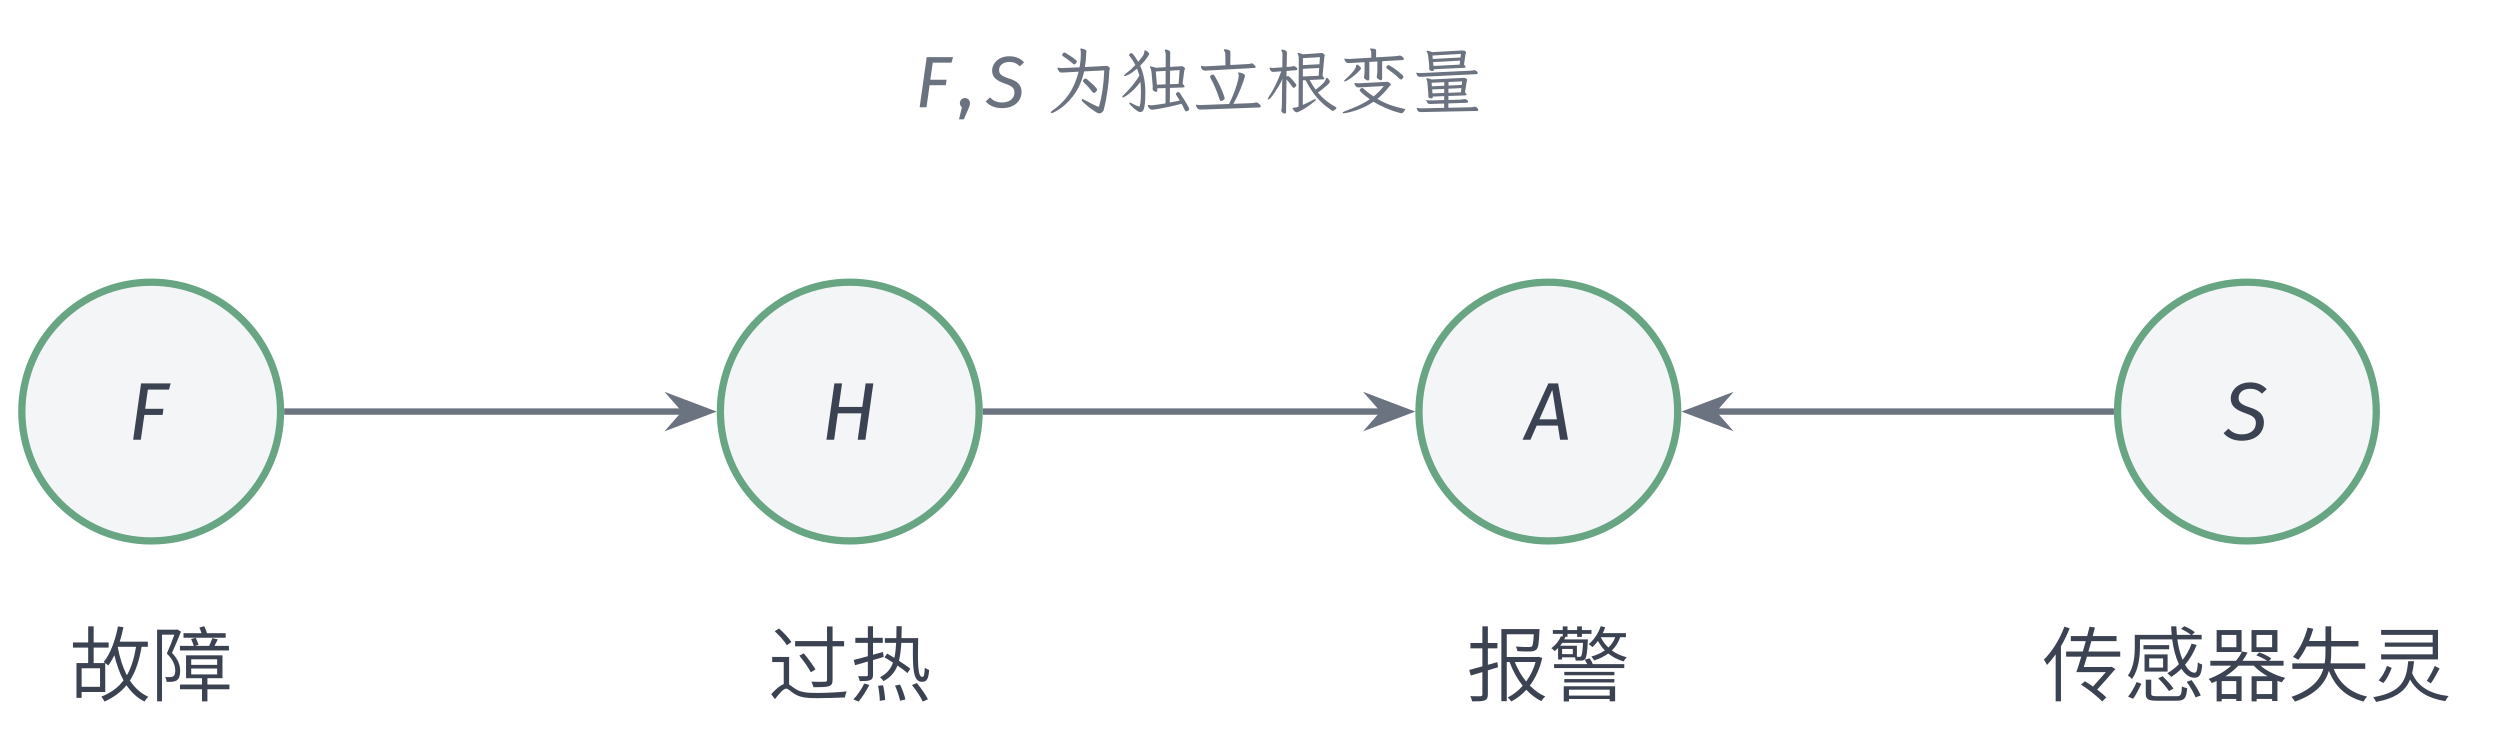
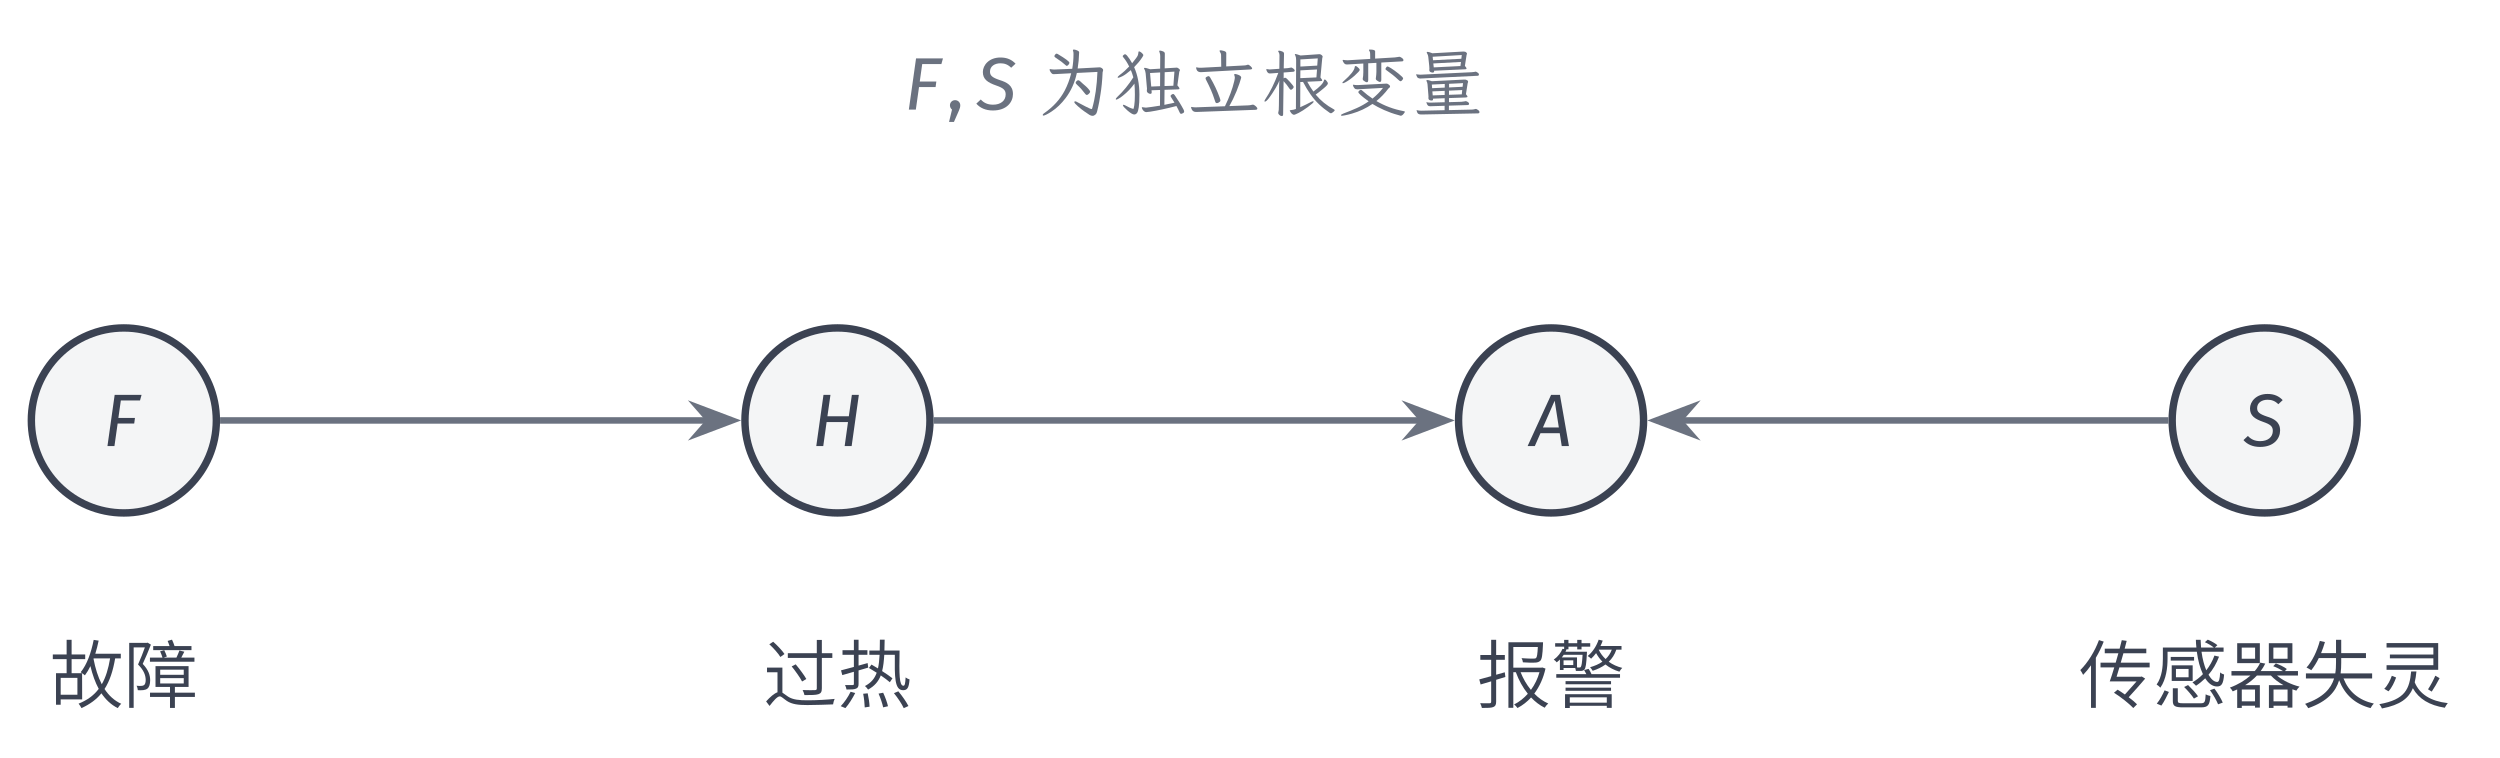
- <svg xmlns="http://www.w3.org/2000/svg" xmlns:xlink="http://www.w3.org/1999/xlink" version="1.1" width="273.9" height="82.21" viewBox="0 0 273.9 82.21">
+ <svg xmlns="http://www.w3.org/2000/svg" xmlns:xlink="http://www.w3.org/1999/xlink" version="1.1" width="268.13" height="81.29" viewBox="0 0 268.13 81.29">
  <defs>
    <path id="font_1_1183" d="M.521 .689H.159L.062 0H.156L.199 .303H.422L.432 .378H.209L.242 .613H.5L.521 .689Z" />
    <path id="font_1_1185" d="M.156 0 .201 .323H.489L.444 0H.538L.635 .689H.541L.5 .401H.212L.253 .689H.159L.062 0H.156Z" />
    <path id="font_1_1178" d="M.174 .25 .332 .61 .388 .25H.174M.427 0H.524L.403 .689H.284L-.032 0H.065L.141 .173H.4L.427 0Z" />
    <path id="font_1_1196" d="M.324 .701C.169 .701 .087 .597 .087 .506 .087 .408 .15 .365 .267 .324 .362 .291 .394 .264 .394 .204 .394 .119 .326 .066 .224 .066 .151 .066 .1 .091 .059 .136L-.001 .08C.048 .024 .121-.012 .222-.012 .411-.012 .492 .103 .492 .209 .492 .327 .408 .368 .312 .398 .211 .432 .183 .459 .183 .511 .183 .583 .246 .623 .324 .623 .379 .623 .424 .607 .468 .563L.527 .618C.476 .671 .414 .701 .324 .701Z" />
    <path id="font_2_19940" d="M.661 .828 .594 .838C.561 .669 .504 .506 .419 .403L.438 .39 .476 .361C.503 .397 .528 .439 .55 .485 .578 .37 .614 .267 .662 .179 .597 .092 .509 .027 .391-.02 .403-.035 .423-.065 .43-.08 .543-.028 .631 .036 .698 .119 .756 .034 .828-.035 .918-.08 .929-.062 .949-.035 .965-.022 .872 .02 .798 .089 .74 .177 .81 .285 .854 .42 .883 .589H.959V.652H.616C.633 .708 .649 .767 .661 .828M.594 .589H.815C.792 .45 .757 .335 .703 .241 .652 .339 .616 .456 .592 .582L.594 .589M.439 .037 .438 .39H.297V.579H.48V.642H.297V.839H.23V.642H.044V.579H.23V.39H.087V-.035H.15V.037H.439M.15 .327H.375V.1H.15V.327Z" />
    <path id="font_2_43263" d="M.489 .252V.323H.806V.252H.489M.489 .368V.437H.806V.368H.489M.871 .485H.426V.205H.621V.128H.352V.07H.621V-.078H.687V.07H.956V.128H.687V.205H.871V.485M.648 .841 .589 .824C.598 .803 .608 .778 .615 .755H.395V.7H.91V.755H.682C.674 .78 .661 .814 .648 .841M.814 .679 .748 .695C.739 .669 .722 .631 .708 .6H.536L.579 .614C.573 .635 .557 .672 .544 .699L.488 .684C.5 .658 .513 .623 .52 .6H.351V.544H.95V.6H.773C.786 .623 .801 .652 .814 .679M.31 .798H.072V-.077H.132V.737H.283C.259 .669 .225 .581 .191 .507 .273 .426 .293 .357 .294 .3 .294 .269 .288 .24 .271 .229 .262 .223 .25 .22 .236 .219 .219 .218 .196 .218 .171 .221 .181 .203 .187 .177 .188 .161 .212 .16 .239 .159 .261 .162 .282 .165 .3 .17 .314 .18 .343 .201 .354 .243 .354 .295 .354 .358 .335 .43 .254 .515 .291 .594 .332 .692 .364 .774L.32 .801 .31 .798Z" />
    <path id="font_2_40073" d="M.135 .811 .083 .777C.139 .726 .203 .654 .232 .606L.287 .646C.257 .692 .191 .762 .135 .811M.438 .507 .384 .479C.435 .416 .497 .329 .524 .276L.581 .31C.552 .362 .489 .446 .438 .507M.259 .126V.463H.052V.4H.193V.131C.148 .115 .095 .069 .04 .008L.086-.053C.14 .017 .19 .076 .224 .076 .246 .076 .278 .042 .32 .014 .389-.031 .472-.041 .596-.041 .69-.041 .871-.035 .941-.032 .943-.011 .953 .022 .962 .042 .866 .031 .717 .023 .597 .023 .485 .023 .401 .03 .336 .072 .301 .094 .279 .115 .259 .126M.79 .184V.593H.931V.657H.79V.835H.722V.657H.332V.593H.722V.184C.722 .166 .715 .16 .695 .16 .675 .159 .607 .158 .531 .161 .541 .142 .553 .112 .556 .093 .65 .093 .71 .094 .743 .105 .777 .116 .79 .136 .79 .184Z" />
    <path id="font_2_25088" d="M.407 .117 .346 .111C.358 .052 .366-.025 .367-.073L.432-.063C.431-.017 .42 .059 .407 .117M.615 .125 .553 .113C.579 .054 .605-.023 .615-.072L.68-.057C.67-.009 .642 .068 .615 .125M.819 .144 .76 .119C.811 .057 .868-.029 .892-.083L.955-.054C.928-0 .87 .084 .819 .144M.239 .121 .177 .138C.144 .069 .091-.008 .044-.056L.107-.082C.154-.029 .204 .052 .239 .121M.284 .244V.425L.414 .463 .406 .524 .284 .49V.635H.403V.697H.284V.838H.221V.697H.068V.635H.221V.472L.048 .426 .065 .362 .221 .407V.244C.221 .232 .216 .228 .203 .228 .191 .228 .149 .227 .102 .228 .111 .211 .119 .186 .122 .168 .187 .168 .226 .169 .25 .18 .275 .19 .284 .208 .284 .244V.244M.635 .839H.571L.569 .693H.429V.635H.567C.563 .565 .557 .504 .545 .452L.458 .504 .424 .458C.457 .439 .493 .417 .528 .394 .5 .315 .452 .258 .37 .215 .384 .204 .404 .181 .412 .167 .498 .214 .551 .275 .583 .358 .632 .324 .676 .292 .705 .266L.74 .319C.707 .346 .656 .381 .601 .416 .617 .478 .625 .551 .63 .635H.772C.769 .335 .768 .158 .884 .159 .94 .159 .962 .191 .97 .304 .954 .308 .931 .32 .917 .331 .913 .246 .906 .219 .888 .219 .83 .219 .83 .373 .836 .693H.632L.635 .839Z" />
    <path id="font_2_18772" d="M.845 .805H.426V-.077H.492V.402H.526C.565 .295 .62 .195 .687 .112 .636 .054 .574 .004 .503-.032 .519-.044 .538-.064 .548-.08 .618-.043 .679 .005 .731 .062 .785 .005 .847-.043 .914-.076 .925-.058 .946-.032 .962-.019 .893 .011 .829 .057 .774 .114 .847 .212 .898 .328 .925 .451L.882 .466 .869 .463H.492V.741H.822C.817 .645 .811 .605 .798 .593 .79 .586 .778 .585 .757 .585 .737 .585 .67 .585 .602 .591 .613 .575 .62 .552 .621 .535 .689 .53 .753 .529 .784 .531 .817 .533 .837 .539 .855 .556 .877 .577 .885 .634 .891 .775 .892 .785 .892 .805 .892 .805H.845M.59 .402H.844C.821 .318 .782 .236 .729 .164 .671 .234 .624 .316 .59 .402M.261 .008V.3L.385 .338 .377 .401 .261 .368V.569H.378V.634H.261V.838H.194V.634H.048V.569H.194V.349L.034 .305 .052 .237 .194 .279V.007C.194-.011 .188-.015 .171-.016 .156-.016 .104-.017 .046-.015 .056-.034 .066-.062 .069-.079 .148-.079 .194-.078 .222-.067 .25-.056 .261-.037 .261 .007V.008Z" />
    <path id="font_2_38304" d="M.807 .194H.195V.152H.807V.194M.807 .282H.195V.24H.807V.282M.252-.008V.064H.75V-.008H.252M.816 .106H.188V-.08H.252V-.05H.75V-.078H.816V.106M.505 .447 .445 .431C.455 .415 .466 .395 .475 .376H.07V.328H.928V.376H.544C.535 .398 .52 .427 .505 .447M.208 .708 .196 .71 .234 .71V.746H.352V.709H.41V.746H.527V.792H.41V.837H.352V.792H.234V.837H.176V.792H.055V.746H.176V.713L.154 .717C.134 .668 .095 .613 .036 .571 .049 .564 .067 .548 .076 .535 .092 .547 .106 .56 .119 .573V.432H.168V.459H.325C.33 .446 .333 .43 .334 .419 .361 .418 .388 .418 .403 .419 .423 .42 .437 .426 .449 .438 .466 .459 .475 .512 .482 .654 .483 .663 .483 .678 .483 .678H.194L.208 .708M.695 .827 .64 .84C.611 .753 .558 .673 .493 .62 .507 .612 .529 .594 .539 .584 .563 .606 .585 .631 .606 .659 .629 .617 .657 .578 .691 .544 .644 .511 .588 .487 .525 .469 .537 .457 .554 .432 .56 .421 .625 .442 .683 .47 .732 .506 .786 .463 .849 .43 .92 .409 .928 .426 .945 .448 .958 .46 .89 .477 .828 .505 .776 .543 .821 .586 .856 .639 .878 .705H.948V.755H.665C.676 .778 .687 .802 .695 .827V.827M.817 .705C.799 .655 .77 .613 .734 .579 .695 .615 .663 .658 .641 .705H.817M.168 .601H.144C.154 .612 .162 .624 .17 .636H.424C.418 .528 .41 .486 .4 .473 .395 .466 .388 .465 .378 .465L.349 .466V.601H.168M.168 .562H.299V.498H.168V.562Z" />
    <path id="font_2_9922" d="M.163-.077H.228V.597C.269 .666 .305 .741 .334 .815L.27 .835C.213 .681 .119 .53 .019 .432 .031 .417 .05 .382 .057 .367 .093 .404 .129 .448 .163 .496V-.077M.521 .168 .472 .127C.566 .069 .677-.022 .732-.079L.782-.029C.755-.001 .715 .033 .67 .066 .747 .15 .832 .246 .892 .317L.845 .346 .834 .342H.507L.545 .468H.952V.531H.563L.599 .658H.907V.72H.616L.643 .825 .577 .834 .548 .72H.348V.658H.531L.495 .531H.291V.468H.476C.455 .397 .434 .331 .415 .279H.776C.731 .227 .673 .162 .619 .103 .587 .126 .553 .148 .521 .168Z" />
    <path id="font_2_18073" d="M.55 .609H.236V.559H.55V.609M.331 .017V.187H.264V.016C.264-.054 .294-.07 .405-.07 .428-.07 .617-.07 .642-.07 .737-.07 .76-.042 .77 .083 .751 .087 .722 .095 .706 .106 .701 0 .694-.015 .638-.015 .597-.015 .438-.015 .407-.015 .342-.015 .331-.009 .331 .017M.469 .23 .416 .204C.464 .157 .521 .091 .548 .048L.603 .079C.576 .12 .516 .185 .469 .23M.824 .182 .764 .161C.807 .102 .853 .022 .873-.029L.936-.006C.915 .045 .867 .125 .824 .182M.211 .137 .153 .159C.129 .105 .089 .028 .048-.02L.11-.046C.147 .004 .184 .082 .211 .137M.306 .335V.447H.476V.335H.306M.531 .496H.249V.286H.531V.496M.193 .585V.679H.587C.602 .561 .631 .457 .669 .377 .627 .333 .579 .296 .528 .266 .541 .255 .566 .233 .576 .221 .62 .249 .661 .283 .7 .321 .744 .251 .798 .211 .859 .211 .92 .211 .944 .247 .954 .372 .938 .376 .914 .387 .901 .401 .896 .308 .886 .272 .861 .272 .821 .272 .78 .307 .744 .369 .803 .438 .851 .52 .886 .612L.824 .627C.798 .554 .76 .487 .714 .429 .686 .496 .663 .581 .65 .679H.947V.735H.829L.864 .767C.835 .791 .78 .823 .734 .841L.695 .807C.737 .789 .787 .759 .816 .735H.644C.641 .768 .639 .803 .638 .839H.574C.575 .804 .577 .769 .581 .735H.13V.585C.13 .484 .12 .342 .046 .237 .06 .23 .086 .208 .096 .195 .177 .309 .193 .472 .193 .585V.585Z" />
    <path id="font_2_58928" d="M.191 .584V.734H.371V.584H.191M.435 .793H.13V.525H.435V.793M.617 .584V.734H.808V.584H.617M.873 .793H.556V.525H.873V.793M.65 .521 .615 .484C.66 .468 .712 .441 .747 .418H.446C.471 .451 .491 .485 .508 .519L.44 .532C.423 .494 .399 .456 .366 .418H.053V.358H.308C.238 .295 .146 .238 .032 .196 .045 .184 .063 .161 .07 .145L.13 .171V-.078H.192V-.048H.37V-.073H.435V.229H.237C.3 .268 .352 .312 .395 .358H.584C.628 .31 .688 .265 .753 .229H.557V-.078H.619V-.048H.808V-.073H.873V.173L.926 .155C.936 .172 .954 .196 .969 .209 .859 .236 .743 .292 .666 .358H.948V.418H.772L.798 .446C.765 .473 .701 .503 .65 .521V.521M.192 .011V.17H.37V.011H.192M.619 .011V.17H.808V.011H.619Z" />
    <path id="font_2_14110" d="M.53 .529V.593H.863V.66H.53V.839H.46V.66H.259C.279 .708 .296 .758 .311 .809L.242 .824C.205 .686 .141 .552 .063 .466 .08 .458 .112 .441 .127 .43 .163 .475 .198 .53 .228 .593H.46V.529C.46 .482 .458 .434 .45 .387H.055V.319H.434C.394 .186 .292 .064 .044-.023 .058-.037 .078-.064 .086-.081 .349 .011 .458 .148 .502 .295 .578 .101 .713-.025 .925-.08 .934-.061 .954-.033 .969-.019 .763 .027 .629 .144 .561 .319H.946V.387H.522C.528 .434 .53 .482 .53 .529Z" />
    <path id="font_2_24860" d="M.269 .332 .211 .355C.19 .295 .154 .223 .109 .18L.166 .146C.212 .194 .246 .27 .269 .332M.854 .323 .796 .356C.773 .299 .73 .221 .698 .173L.748 .142C.781 .19 .822 .261 .854 .323M.542 .413H.471C.449 .181 .396 .035 .043-.027 .056-.042 .072-.068 .078-.085 .328-.037 .439 .054 .494 .188 .575 .043 .716-.042 .924-.075 .932-.057 .95-.029 .964-.013 .734 .013 .586 .106 .519 .267 .53 .312 .537 .36 .542 .413M.835 .795H.14V.735H.77V.641H.185V.59H.77V.497H.14V.435H.835V.795Z" />
    <path id="font_1_13" d="M.119 .127C.08 .127 .05 .096 .05 .058 .05 .034 .061 .013 .078-0L.038-.166H.104L.171-.013C.184 .016 .189 .036 .189 .058 .189 .096 .159 .127 .119 .127Z" />
    <path id="font_3_4536" d="M.356 .606C.337 .625 .296 .656 .231 .699 .22 .706 .215 .712 .215 .718 .215 .725 .218 .732 .225 .74 .232 .749 .238 .753 .243 .753 .248 .753 .254 .751 .261 .747 .365 .685 .417 .646 .417 .63 .417 .621 .412 .612 .403 .602 .394 .593 .387 .588 .382 .588 .377 .588 .369 .594 .356 .606M.631 .21C.596 .257 .56 .298 .522 .332 .508 .345 .501 .354 .501 .361 .501 .368 .505 .375 .513 .383 .521 .391 .528 .395 .535 .395 .543 .395 .55 .391 .559 .384 .567 .377 .58 .365 .597 .349 .615 .333 .63 .32 .641 .311 .652 .301 .664 .289 .677 .273 .69 .259 .696 .247 .696 .24 .696 .233 .69 .224 .679 .213 .668 .202 .659 .197 .652 .197 .645 .197 .638 .201 .631 .21M.808 .568 .823 .569C.834 .569 .845 .565 .855 .557 .866 .548 .871 .541 .871 .533 .871 .526 .87 .521 .868 .516 .866 .512 .865 .508 .864 .505 .859 .39 .849 .29 .835 .206 .822 .122 .812 .067 .805 .041 .799 .015 .794-.007 .79-.024 .787-.041 .779-.056 .767-.067 .755-.078 .742-.084 .728-.084 .715-.084 .701-.08 .687-.071 .673-.062 .652-.048 .623-.028 .595-.009 .565 .015 .532 .044 .499 .073 .483 .091 .483 .1 .483 .108 .487 .112 .494 .112 .501 .112 .515 .106 .535 .094 .556 .082 .589 .065 .634 .042 .68 .019 .706 .007 .712 .007 .719 .007 .722 .01 .723 .015 .764 .158 .787 .322 .794 .507L.517 .493C.49 .364 .439 .252 .366 .155 .309 .08 .246 .019 .177-.026 .148-.045 .124-.059 .105-.068 .086-.077 .073-.081 .067-.081 .061-.081 .058-.078 .058-.071 .058-.065 .064-.058 .075-.05 .198 .035 .29 .136 .353 .254 .392 .329 .421 .407 .441 .489L.237 .478 .206 .477H.197C.185 .48 .174 .489 .164 .505 .155 .521 .15 .532 .15 .537 .15 .542 .153 .545 .158 .545 .161 .545 .167 .544 .175 .542 .183 .54 .194 .539 .207 .539H.216L.455 .549C.466 .613 .472 .678 .472 .745 .472 .764 .471 .776 .468 .783 .465 .789 .464 .794 .464 .798 .464 .805 .468 .808 .475 .808 .483 .808 .493 .806 .504 .803 .533 .793 .548 .783 .548 .772 .546 .692 .539 .619 .528 .553L.808 .568Z" />
    <path id="font_3_11577" d="M.85 .564 .861 .565C.868 .565 .877 .561 .887 .553 .899 .545 .904 .538 .904 .532 .904 .526 .903 .521 .9 .518 .897 .515 .896 .511 .895 .506L.87 .326C.889 .305 .898 .291 .898 .285 .898 .278 .895 .275 .89 .274 .885 .273 .879 .273 .872 .272L.697 .266 .695 .064C.718 .069 .764 .078 .831 .093 .814 .122 .8 .144 .791 .157 .782 .17 .778 .179 .778 .184 .778 .188 .782 .193 .79 .2 .799 .207 .806 .21 .813 .21 .821 .21 .828 .203 .837 .19 .846 .177 .858 .159 .872 .136 .888 .113 .906 .084 .928 .046 .95 .009 .961-.014 .961-.024 .961-.035 .956-.043 .945-.048 .934-.054 .926-.057 .921-.057 .912-.057 .905-.051 .9-.038 .887-.008 .872 .021 .857 .048 .722 .013 .605-.012 .504-.028 .479-.032 .461-.034 .45-.034 .439-.034 .428-.029 .419-.02 .409-.012 .402-.002 .398 .007 .393 .017 .391 .023 .391 .025 .391 .03 .393 .032 .397 .032H.4C.42 .029 .433 .027 .44 .027H.453C.456 .027 .48 .03 .524 .036 .568 .042 .605 .048 .636 .053L.637 .264 .522 .26 .524 .236V.233C.524 .219 .519 .212 .508 .212 .495 .212 .483 .216 .473 .225 .464 .233 .459 .241 .459 .249V.256C.46 .267 .461 .276 .461 .284 .461 .292 .46 .299 .459 .304L.443 .487C.441 .494 .439 .503 .438 .512 .436 .522 .433 .531 .428 .539 .423 .548 .421 .554 .421 .557 .421 .56 .425 .562 .434 .562 .442 .562 .465 .556 .503 .543L.638 .551 .639 .717C.639 .736 .637 .752 .632 .764 .627 .777 .625 .784 .625 .786 .625 .791 .628 .794 .635 .794 .642 .794 .653 .792 .667 .787 .682 .782 .691 .777 .695 .771 .699 .766 .701 .759 .701 .752L.699 .555 .85 .564M.288 .571C.335 .466 .359 .343 .359 .202 .359 .122 .356 .065 .35 .031 .344-.003 .339-.025 .334-.034 .323-.055 .308-.066 .289-.066 .27-.066 .24-.048 .198-.012 .157 .024 .137 .047 .137 .058 .137 .063 .14 .065 .145 .065 .151 .065 .166 .059 .189 .046 .212 .033 .232 .024 .248 .018 .264 .012 .274 .009 .277 .009 .28 .009 .285 .025 .29 .058 .295 .091 .298 .138 .298 .199 .298 .261 .296 .311 .292 .35 .248 .288 .197 .235 .14 .19 .117 .171 .097 .157 .08 .148 .064 .139 .053 .134 .048 .134 .043 .134 .041 .137 .041 .142 .041 .147 .047 .156 .059 .168 .144 .248 .216 .337 .277 .434 .266 .473 .255 .506 .244 .531 .196 .49 .157 .462 .128 .448 .1 .435 .082 .428 .076 .428 .069 .428 .066 .43 .066 .433 .066 .44 .075 .451 .094 .466 .141 .501 .183 .539 .221 .58 .199 .625 .173 .667 .142 .704 .137 .711 .134 .716 .134 .719 .134 .722 .138 .727 .145 .734 .153 .741 .16 .745 .166 .745 .173 .745 .181 .739 .192 .727 .215 .7 .238 .666 .261 .624 .306 .679 .331 .713 .337 .729 .342 .744 .345 .756 .345 .767 .345 .778 .348 .783 .355 .783 .36 .783 .367 .78 .376 .774 .385 .768 .393 .761 .4 .753 .408 .744 .412 .738 .412 .733 .412 .728 .406 .717 .395 .7 .367 .657 .331 .614 .288 .571M.83 .511 .699 .503 .697 .317 .816 .321 .83 .511M.638 .5 .502 .492 .518 .31 .637 .315 .638 .5Z" />
    <path id="font_3_13038" d="M.212 .505C.207 .504 .202 .504 .197 .504H.174C.159 .506 .147 .512 .139 .52 .132 .529 .127 .538 .125 .548 .123 .557 .122 .561 .122 .562 .122 .567 .124 .569 .127 .569 .13 .569 .136 .568 .143 .566 .15 .564 .162 .563 .179 .563H.192L.46 .577 .458 .733C.458 .748 .452 .764 .44 .782 .438 .785 .437 .788 .437 .79 .437 .795 .441 .798 .451 .798 .46 .798 .475 .795 .496 .789 .517 .783 .528 .773 .528 .76L.527 .581 .768 .594C.785 .595 .797 .597 .804 .6 .811 .603 .817 .604 .822 .604 .827 .604 .833 .601 .842 .594 .852 .587 .859 .58 .866 .572 .873 .564 .876 .558 .876 .554 .876 .546 .868 .541 .851 .54L.212 .505M.729 .43C.719 .389 .698 .329 .667 .25 .635 .172 .602 .104 .569 .047L.823 .057C.842 .058 .856 .06 .865 .063 .875 .066 .882 .067 .887 .067 .891 .067 .898 .064 .908 .058 .917 .052 .926 .045 .934 .036 .942 .027 .946 .02 .946 .014 .946 .004 .938-.002 .921-.003L.154-.031 .121-.032C.091-.032 .071-.018 .06 .009 .056 .02 .054 .028 .054 .031 .054 .034 .056 .036 .059 .036 .062 .036 .068 .035 .076 .033 .085 .031 .096 .03 .111 .03L.51 .045C.569 .166 .611 .279 .635 .382 .64 .405 .643 .421 .643 .429 .643 .437 .642 .445 .639 .453 .636 .461 .634 .467 .634 .47 .634 .476 .638 .479 .645 .479 .651 .479 .662 .477 .675 .473 .711 .462 .729 .448 .729 .43M.438 .164C.445 .143 .449 .13 .449 .123 .449 .116 .446 .11 .439 .104 .425 .093 .413 .087 .404 .087 .395 .087 .388 .089 .385 .094 .382 .098 .376 .115 .366 .146 .343 .219 .307 .303 .256 .4 .251 .409 .249 .417 .249 .423 .249 .43 .254 .436 .265 .441 .276 .447 .284 .45 .29 .45 .297 .45 .304 .444 .311 .432 .364 .342 .406 .253 .438 .164Z" />
    <path id="font_3_9660" d="M.073 .545C.09 .542 .102 .54 .11 .54L.242 .549 .244 .731C.244 .746 .241 .758 .235 .768 .229 .777 .226 .782 .226 .784 .226 .79 .23 .793 .238 .793 .247 .793 .258 .79 .273 .785 .287 .78 .296 .775 .299 .77 .303 .766 .305 .76 .305 .753L.301 .554 .356 .558C.37 .559 .38 .561 .386 .563 .392 .565 .397 .566 .402 .566 .406 .566 .412 .564 .419 .559 .427 .555 .434 .55 .44 .543 .446 .536 .449 .53 .449 .525 .449 .516 .442 .51 .427 .509L.3 .499V.42C.307 .426 .314 .429 .32 .429 .331 .429 .352 .41 .385 .372 .418 .335 .435 .312 .435 .305 .435 .298 .431 .29 .422 .281 .413 .272 .406 .267 .4 .267 .395 .267 .391 .268 .388 .271 .385 .274 .382 .277 .379 .281 .355 .318 .328 .352 .299 .383L.293-.062C.293-.079 .287-.087 .276-.087 .263-.087 .252-.082 .242-.072 .232-.062 .227-.054 .227-.048 .227-.041 .228-.033 .231-.023 .234-.013 .235 .004 .235 .029L.236 .058 .239 .323C.239 .337 .24 .356 .242 .38V.393C.236 .37 .22 .338 .195 .295 .12 .17 .071 .107 .047 .107 .044 .107 .042 .109 .042 .114 .042 .119 .045 .127 .052 .138 .118 .236 .177 .355 .228 .494L.147 .488C.135 .487 .124 .486 .113 .486 .102 .486 .093 .49 .085 .499 .078 .508 .073 .517 .07 .526L.066 .54C.066 .543 .068 .545 .073 .545M.769 .745 .781 .746C.791 .746 .801 .742 .811 .734 .82 .726 .825 .719 .825 .714 .825 .709 .824 .705 .822 .701 .821 .698 .82 .693 .819 .688L.795 .432C.811 .412 .819 .399 .819 .394 .819 .389 .816 .386 .811 .385 .806 .385 .799 .384 .79 .383L.618 .375C.643 .327 .671 .283 .7 .243 .785 .304 .833 .353 .842 .392 .844 .401 .847 .405 .852 .405 .857 .405 .863 .402 .87 .395 .887 .377 .895 .362 .895 .351 .895 .34 .878 .319 .842 .289 .807 .259 .77 .23 .731 .202 .797 .122 .878 .056 .973 .005 .982 0 .987-.004 .987-.008 .987-.012 .984-.017 .977-.024 .97-.031 .962-.037 .954-.042 .946-.047 .94-.05 .936-.05 .932-.05 .927-.048 .922-.045 .813 .028 .727 .111 .662 .204 .627 .253 .594 .309 .561 .372L.524 .371 .523 .032C.581 .058 .626 .08 .657 .097 .688 .114 .704 .117 .704 .106 .704 .097 .679 .074 .629 .037 .58 .001 .538-.026 .503-.044 .468-.061 .448-.07 .441-.07 .435-.07 .43-.069 .426-.067 .411-.058 .4-.047 .393-.034 .386-.021 .382-.015 .382-.014 .382-.01 .386-.008 .395-.007 .421-.005 .444 0 .465 .008L.468 .662C.468 .69 .465 .71 .459 .722 .453 .734 .45 .741 .45 .744 .45 .747 .453 .748 .46 .748 .467 .748 .49 .741 .527 .728L.769 .745M.759 .689 .525 .675V.579L.752 .592 .759 .689M.749 .54 .525 .528 .524 .423 .741 .433 .749 .54Z" />
    <path id="font_3_5692" d="M.444 .111C.351 .178 .305 .22 .305 .235 .305 .242 .309 .248 .318 .255 .327 .263 .334 .266 .339 .266 .345 .266 .352 .262 .36 .254 .403 .215 .448 .18 .496 .148 .551 .193 .598 .241 .637 .292L.314 .274C.309 .273 .305 .273 .301 .273H.289C.273 .273 .262 .277 .255 .285 .248 .293 .242 .302 .238 .311 .234 .321 .232 .328 .232 .331 .232 .334 .233 .335 .236 .335 .239 .335 .244 .334 .251 .333 .259 .331 .271 .33 .288 .33H.303L.668 .349 .683 .35C.692 .35 .703 .346 .714 .337 .726 .328 .732 .32 .732 .312 .732 .305 .729 .299 .723 .295 .717 .291 .713 .287 .71 .284 .661 .219 .607 .162 .548 .115 .659 .05 .78 .005 .911-.02 .925-.023 .932-.026 .932-.031L.924-.044C.907-.07 .89-.083 .875-.083L.841-.073C.776-.056 .713-.033 .652-.006 .591 .021 .538 .049 .495 .076 .412 .019 .32-.025 .219-.054 .18-.065 .148-.073 .125-.077 .102-.081 .09-.083 .089-.083 .077-.083 .071-.081 .071-.076 .071-.069 .083-.061 .106-.052 .169-.029 .228-.004 .285 .021 .341 .046 .394 .076 .444 .111M.84 .404C.795 .447 .742 .489 .683 .53 .674 .536 .67 .541 .67 .546 .67 .55 .673 .557 .679 .566 .686 .576 .692 .581 .697 .581 .703 .581 .719 .573 .745 .557 .771 .541 .805 .517 .846 .484 .887 .451 .908 .429 .908 .42 .908 .414 .904 .406 .895 .396 .887 .386 .88 .381 .873 .381 .867 .381 .856 .389 .84 .404M.313 .555C.32 .546 .324 .54 .324 .535 .324 .524 .301 .498 .254 .456 .207 .415 .164 .384 .124 .364 .112 .358 .103 .355 .098 .355 .093 .355 .09 .357 .09 .36 .09 .365 .096 .373 .109 .384 .202 .466 .251 .528 .256 .57 .257 .581 .26 .586 .267 .586 .278 .586 .293 .576 .313 .555M.458 .808C.507 .808 .531 .8 .531 .784V.686L.796 .702C.818 .704 .832 .706 .839 .708 .846 .71 .852 .711 .857 .711 .862 .711 .87 .708 .879 .703 .901 .69 .912 .678 .912 .667 .912 .656 .906 .65 .895 .649L.625 .634 .614 .633V.402C.614 .382 .608 .372 .595 .372 .589 .372 .581 .375 .57 .382 .56 .388 .552 .394 .547 .398 .542 .404 .54 .41 .54 .417 .545 .454 .548 .483 .548 .506V.629L.459 .624 .438 .623V.398C.438 .378 .432 .368 .419 .368 .413 .368 .405 .371 .395 .377 .384 .384 .376 .389 .371 .394 .366 .399 .364 .406 .364 .413 .369 .439 .372 .469 .372 .502V.62L.19 .609C.177 .608 .163 .607 .15 .607 .137 .607 .126 .611 .119 .618 .112 .625 .106 .634 .101 .643 .096 .653 .094 .66 .094 .663 .094 .667 .096 .669 .101 .669 .12 .666 .138 .664 .154 .664H.167L.465 .682 .464 .75C.464 .767 .461 .778 .456 .785 .451 .793 .448 .798 .448 .802 .448 .806 .451 .808 .458 .808Z" />
    <path id="font_3_17302" d="M.325 .516C.325 .504 .318 .498 .305 .498 .298 .498 .289 .5 .277 .505 .266 .51 .26 .519 .26 .531V.537C.261 .54 .261 .544 .261 .548V.557C.261 .566 .26 .577 .259 .589L.246 .711C.244 .726 .24 .739 .234 .749 .228 .76 .225 .767 .225 .771 .225 .775 .229 .777 .238 .777 .247 .777 .268 .771 .302 .758L.713 .781H.721C.736 .781 .748 .778 .755 .771 .763 .764 .767 .759 .767 .755 .767 .75 .766 .747 .765 .744 .764 .741 .763 .739 .762 .737L.739 .588C.754 .571 .761 .56 .761 .554 .761 .548 .758 .545 .753 .544 .748 .543 .742 .543 .735 .542L.325 .523V.516M.697 .734 .305 .711 .31 .664 .691 .684 .697 .734M.686 .641 .314 .621 .32 .568 .679 .586 .686 .641M.16 .419 .138 .418C.13 .418 .121 .42 .11 .425 .099 .43 .091 .443 .084 .466 .083 .467 .083 .469 .083 .471 .083 .474 .084 .475 .087 .475 .09 .475 .095 .474 .102 .473 .109 .471 .12 .47 .133 .47H.146L.831 .503C.847 .504 .859 .505 .867 .507 .875 .51 .88 .511 .882 .511 .884 .511 .888 .51 .895 .507 .903 .503 .91 .499 .917 .493 .924 .487 .928 .48 .928 .472 .928 .462 .922 .456 .911 .455L.16 .419M.093-.008C.112-.013 .132-.015 .155-.015L.466-.008V.051L.299 .046 .278 .045C.263 .045 .252 .047 .244 .052 .237 .057 .229 .07 .222 .091L.221 .097C.221 .099 .222 .1 .223 .1 .225 .1 .229 .099 .236 .097 .243 .095 .255 .094 .273 .094H.287L.467 .099V.153L.309 .147 .31 .14V.137C.31 .127 .304 .122 .291 .122 .279 .122 .269 .125 .26 .13 .252 .135 .248 .143 .248 .152V.157L.249 .175C.249 .184 .248 .193 .247 .204L.236 .339C.235 .355 .23 .37 .223 .383 .222 .387 .221 .39 .221 .391 .221 .396 .225 .398 .234 .398 .243 .398 .263 .393 .294 .382L.729 .404H.74C.747 .404 .756 .402 .766 .396 .777 .392 .782 .384 .782 .373 .782 .369 .781 .365 .779 .362 .778 .359 .777 .356 .776 .353L.753 .207C.767 .191 .774 .18 .774 .174 .774 .168 .766 .164 .751 .163L.525 .155V.1L.692 .105C.708 .106 .721 .108 .731 .11 .742 .113 .748 .114 .751 .114 .754 .114 .759 .112 .766 .109 .785 .1 .795 .09 .795 .079 .795 .068 .789 .062 .777 .061L.524 .053V-.007L.827 0C.844 0 .858 .002 .867 .005 .876 .008 .883 .009 .886 .009 .89 .009 .896 .007 .904 .002 .925-.009 .935-.021 .935-.033 .935-.045 .928-.051 .914-.051L.158-.066H.148C.135-.066 .124-.063 .114-.058 .104-.053 .096-.04 .09-.017 .089-.016 .089-.014 .089-.011 .089-.009 .09-.008 .093-.008M.714 .356 .526 .347V.298L.708 .307 .714 .356M.468 .345 .294 .337 .298 .288 .468 .296V.345M.703 .263 .525 .255V.199L.697 .205 .703 .263M.467 .252 .301 .245 .306 .191 .467 .197V.252Z" />
  </defs>
-   <path transform="matrix(1,0,0,-1,16.564,45.091)" d="M14.173 0C14.173 7.828 7.828 14.173 0 14.173-7.828 14.173-14.173 7.828-14.173 0-14.173-7.828-7.828-14.173 0-14.173 7.828-14.173 14.173-7.828 14.173 0ZM0 0" fill="#f4f5f6" />
-   <path transform="matrix(1,0,0,-1,16.564,45.091)" stroke-width=".797" stroke-linecap="butt" stroke-miterlimit="10" stroke-linejoin="miter" fill="none" stroke="#67a583" d="M14.173 0C14.173 7.828 7.828 14.173 0 14.173-7.828 14.173-14.173 7.828-14.173 0-14.173-7.828-7.828-14.173 0-14.173 7.828-14.173 14.173-7.828 14.173 0ZM0 0" />
-   <use data-text="𝐹" xlink:href="#font_1_1183" transform="matrix(8.9664,0,0,-8.9664,14.031,48.18)" fill="#3b4252" />
-   <path transform="matrix(1,0,0,-1,16.564,45.091)" d="M90.709 0C90.709 7.828 84.364 14.173 76.536 14.173 68.708 14.173 62.363 7.828 62.363 0 62.363-7.828 68.708-14.173 76.536-14.173 84.364-14.173 90.709-7.828 90.709 0ZM76.536 0" fill="#f4f5f6" />
-   <path transform="matrix(1,0,0,-1,16.564,45.091)" stroke-width=".797" stroke-linecap="butt" stroke-miterlimit="10" stroke-linejoin="miter" fill="none" stroke="#67a583" d="M90.709 0C90.709 7.828 84.364 14.173 76.536 14.173 68.708 14.173 62.363 7.828 62.363 0 62.363-7.828 68.708-14.173 76.536-14.173 84.364-14.173 90.709-7.828 90.709 0ZM76.536 0" />
-   <use data-text="𝐻" xlink:href="#font_1_1185" transform="matrix(8.9664,0,0,-8.9664,89.989,48.18)" fill="#3b4252" />
-   <path transform="matrix(1,0,0,-1,16.564,45.091)" d="M167.245 0C167.245 7.828 160.9 14.173 153.072 14.173 145.244 14.173 138.899 7.828 138.899 0 138.899-7.828 145.244-14.173 153.072-14.173 160.9-14.173 167.245-7.828 167.245 0ZM153.072 0" fill="#f4f5f6" />
-   <path transform="matrix(1,0,0,-1,16.564,45.091)" stroke-width=".797" stroke-linecap="butt" stroke-miterlimit="10" stroke-linejoin="miter" fill="none" stroke="#67a583" d="M167.245 0C167.245 7.828 160.9 14.173 153.072 14.173 145.244 14.173 138.899 7.828 138.899 0 138.899-7.828 145.244-14.173 153.072-14.173 160.9-14.173 167.245-7.828 167.245 0ZM153.072 0" />
-   <use data-text="𝐴" xlink:href="#font_1_1178" transform="matrix(8.9664,0,0,-8.9664,167.094,48.18)" fill="#3b4252" />
-   <path transform="matrix(1,0,0,-1,16.564,45.091)" d="M243.781 0C243.781 7.828 237.436 14.173 229.608 14.173 221.78 14.173 215.435 7.828 215.435 0 215.435-7.828 221.78-14.173 229.608-14.173 237.436-14.173 243.781-7.828 243.781 0ZM229.608 0" fill="#f4f5f6" />
-   <path transform="matrix(1,0,0,-1,16.564,45.091)" stroke-width=".797" stroke-linecap="butt" stroke-miterlimit="10" stroke-linejoin="miter" fill="none" stroke="#67a583" d="M243.781 0C243.781 7.828 237.436 14.173 229.608 14.173 221.78 14.173 215.435 7.828 215.435 0 215.435-7.828 221.78-14.173 229.608-14.173 237.436-14.173 243.781-7.828 243.781 0ZM229.608 0" />
-   <use data-text="𝑆" xlink:href="#font_1_1196" transform="matrix(8.9664,0,0,-8.9664,243.621,48.18)" fill="#3b4252" />
-   <path transform="matrix(1,0,0,-1,16.564,45.091)" stroke-width=".697" stroke-linecap="butt" stroke-miterlimit="10" stroke-linejoin="miter" fill="none" stroke="#6b7280" d="M14.572 0H58.424" />
-   <path transform="matrix(1,0,0,-1,72.85875,45.091)" d="M4.676 0 1.126 1.343 2.304 0 1.126-1.343Z" fill="#6b7280" />
-   <path transform="matrix(1,0,0,-1,72.85875,45.091)" stroke-width=".697" stroke-linecap="butt" stroke-miterlimit="10" stroke-linejoin="miter" fill="none" stroke="#6b7280" d="M4.676 0 1.126 1.343 2.304 0 1.126-1.343Z" />
-   <path transform="matrix(1,0,0,-1,16.564,45.091)" stroke-width=".697" stroke-linecap="butt" stroke-miterlimit="10" stroke-linejoin="miter" fill="none" stroke="#6b7280" d="M91.108 0H134.96" />
-   <path transform="matrix(1,0,0,-1,149.3948,45.091)" d="M4.676 0 1.126 1.343 2.304 0 1.126-1.343Z" fill="#6b7280" />
-   <path transform="matrix(1,0,0,-1,149.3948,45.091)" stroke-width=".697" stroke-linecap="butt" stroke-miterlimit="10" stroke-linejoin="miter" fill="none" stroke="#6b7280" d="M4.676 0 1.126 1.343 2.304 0 1.126-1.343Z" />
-   <path transform="matrix(1,0,0,-1,16.564,45.091)" stroke-width=".697" stroke-linecap="butt" stroke-miterlimit="10" stroke-linejoin="miter" fill="none" stroke="#6b7280" d="M215.036 0H171.184" />
-   <path transform="matrix(-1,-0,0,1,189.8773,45.091)" d="M4.676 0 1.126 1.343 2.304 0 1.126-1.343Z" fill="#6b7280" />
-   <path transform="matrix(-1,-0,0,1,189.8773,45.091)" stroke-width=".697" stroke-linecap="butt" stroke-miterlimit="10" stroke-linejoin="miter" fill="none" stroke="#6b7280" d="M4.676 0 1.126 1.343 2.304 0 1.126-1.343Z" />
-   <use data-text="故" xlink:href="#font_2_19940" transform="matrix(8.9664,0,0,-8.9664,7.598,76.144)" fill="#3b4252" />
-   <use data-text="障" xlink:href="#font_2_43263" transform="matrix(8.9664,0,0,-8.9664,16.5644,76.144)" fill="#3b4252" />
-   <use data-text="过" xlink:href="#font_2_40073" transform="matrix(8.9664,0,0,-8.9664,84.134,76.12601)" fill="#3b4252" />
-   <use data-text="热" xlink:href="#font_2_25088" transform="matrix(8.9664,0,0,-8.9664,93.1004,76.12601)" fill="#3b4252" />
-   <use data-text="报" xlink:href="#font_2_18772" transform="matrix(8.9664,0,0,-8.9664,160.67,76.135)" fill="#3b4252" />
-   <use data-text="警" xlink:href="#font_2_38304" transform="matrix(8.9664,0,0,-8.9664,169.6364,76.135)" fill="#3b4252" />
-   <use data-text="传" xlink:href="#font_2_9922" transform="matrix(8.9664,0,0,-8.9664,223.756,76.144)" fill="#3b4252" />
-   <use data-text="感" xlink:href="#font_2_18073" transform="matrix(8.9664,0,0,-8.9664,232.7224,76.144)" fill="#3b4252" />
-   <use data-text="器" xlink:href="#font_2_58928" transform="matrix(8.9664,0,0,-8.9664,241.6888,76.144)" fill="#3b4252" />
-   <use data-text="失" xlink:href="#font_2_14110" transform="matrix(8.9664,0,0,-8.9664,250.6552,76.144)" fill="#3b4252" />
-   <use data-text="灵" xlink:href="#font_2_24860" transform="matrix(8.9664,0,0,-8.9664,259.6216,76.144)" fill="#3b4252" />
-   <use data-text="𝐹" xlink:href="#font_1_1183" transform="matrix(7.9701,0,0,-7.9701,100.262,11.752)" fill="#6b7280" />
-   <use data-text="," xlink:href="#font_1_13" transform="matrix(7.9701,0,0,-7.9701,104.7651,11.752)" fill="#6b7280" />
-   <use data-text="𝑆" xlink:href="#font_1_1196" transform="matrix(7.9701,0,0,-7.9701,108.001,11.752)" fill="#6b7280" />
-   <use data-text="为" xlink:href="#font_3_4536" transform="matrix(7.9701,0,0,-7.9701,114.654,11.752)" fill="#6b7280" />
-   <use data-text="独" xlink:href="#font_3_11577" transform="matrix(7.9701,0,0,-7.9701,122.6241,11.752)" fill="#6b7280" />
-   <use data-text="立" xlink:href="#font_3_13038" transform="matrix(7.9701,0,0,-7.9701,130.5942,11.752)" fill="#6b7280" />
-   <use data-text="根" xlink:href="#font_3_9660" transform="matrix(7.9701,0,0,-7.9701,138.5643,11.752)" fill="#6b7280" />
-   <use data-text="变" xlink:href="#font_3_5692" transform="matrix(7.9701,0,0,-7.9701,146.5344,11.752)" fill="#6b7280" />
-   <use data-text="量" xlink:href="#font_3_17302" transform="matrix(7.9701,0,0,-7.9701,154.5045,11.752)" fill="#6b7280" />
+   <path transform="matrix(1,0,0,-1,13.283,45.093)" d="M9.921 0C9.921 5.479 5.479 9.921 0 9.921-5.479 9.921-9.921 5.479-9.921 0-9.921-5.479-5.479-9.921 0-9.921 5.479-9.921 9.921-5.479 9.921 0ZM0 0" fill="#f4f5f6" />
+   <path transform="matrix(1,0,0,-1,13.283,45.093)" stroke-width=".797" stroke-linecap="butt" stroke-miterlimit="10" stroke-linejoin="miter" fill="none" stroke="#3b4252" d="M9.921 0C9.921 5.479 5.479 9.921 0 9.921-5.479 9.921-9.921 5.479-9.921 0-9.921-5.479-5.479-9.921 0-9.921 5.479-9.921 9.921-5.479 9.921 0ZM0 0" />
+   <use data-text="𝐹" xlink:href="#font_1_1183" transform="matrix(7.9701,0,0,-7.9701,11.031,47.839)" fill="#3b4252" />
+   <path transform="matrix(1,0,0,-1,13.283,45.093)" d="M86.457 0C86.457 5.479 82.016 9.921 76.536 9.921 71.057 9.921 66.615 5.479 66.615 0 66.615-5.479 71.057-9.921 76.536-9.921 82.016-9.921 86.457-5.479 86.457 0ZM76.536 0" fill="#f4f5f6" />
+   <path transform="matrix(1,0,0,-1,13.283,45.093)" stroke-width=".797" stroke-linecap="butt" stroke-miterlimit="10" stroke-linejoin="miter" fill="none" stroke="#3b4252" d="M86.457 0C86.457 5.479 82.016 9.921 76.536 9.921 71.057 9.921 66.615 5.479 66.615 0 66.615-5.479 71.057-9.921 76.536-9.921 82.016-9.921 86.457-5.479 86.457 0ZM76.536 0" />
+   <use data-text="𝐻" xlink:href="#font_1_1185" transform="matrix(7.9701,0,0,-7.9701,87.05299,47.839)" fill="#3b4252" />
+   <path transform="matrix(1,0,0,-1,13.283,45.093)" d="M162.993 0C162.993 5.479 158.552 9.921 153.072 9.921 147.593 9.921 143.151 5.479 143.151 0 143.151-5.479 147.593-9.921 153.072-9.921 158.552-9.921 162.993-5.479 162.993 0ZM153.072 0" fill="#f4f5f6" />
+   <path transform="matrix(1,0,0,-1,13.283,45.093)" stroke-width=".797" stroke-linecap="butt" stroke-miterlimit="10" stroke-linejoin="miter" fill="none" stroke="#3b4252" d="M162.993 0C162.993 5.479 158.552 9.921 153.072 9.921 147.593 9.921 143.151 5.479 143.151 0 143.151-5.479 147.593-9.921 153.072-9.921 158.552-9.921 162.993-5.479 162.993 0ZM153.072 0" />
+   <use data-text="𝐴" xlink:href="#font_1_1178" transform="matrix(7.9701,0,0,-7.9701,164.095,47.839)" fill="#3b4252" />
+   <path transform="matrix(1,0,0,-1,13.283,45.093)" d="M239.529 0C239.529 5.479 235.088 9.921 229.608 9.921 224.129 9.921 219.687 5.479 219.687 0 219.687-5.479 224.129-9.921 229.608-9.921 235.088-9.921 239.529-5.479 239.529 0ZM229.608 0" fill="#f4f5f6" />
+   <path transform="matrix(1,0,0,-1,13.283,45.093)" stroke-width=".797" stroke-linecap="butt" stroke-miterlimit="10" stroke-linejoin="miter" fill="none" stroke="#3b4252" d="M239.529 0C239.529 5.479 235.088 9.921 229.608 9.921 224.129 9.921 219.687 5.479 219.687 0 219.687-5.479 224.129-9.921 229.608-9.921 235.088-9.921 239.529-5.479 239.529 0ZM229.608 0" />
+   <use data-text="𝑆" xlink:href="#font_1_1196" transform="matrix(7.9701,0,0,-7.9701,240.624,47.839)" fill="#3b4252" />
+   <path transform="matrix(1,0,0,-1,13.283,45.093)" stroke-width=".697" stroke-linecap="butt" stroke-miterlimit="10" stroke-linejoin="miter" fill="none" stroke="#6b7280" d="M10.32 0H62.676" />
+   <path transform="matrix(1,0,0,-1,73.82978,45.093)" d="M4.676 0 1.126 1.343 2.304 0 1.126-1.343Z" fill="#6b7280" />
+   <path transform="matrix(1,0,0,-1,73.82978,45.093)" stroke-width=".697" stroke-linecap="butt" stroke-miterlimit="10" stroke-linejoin="miter" fill="none" stroke="#6b7280" d="M4.676 0 1.126 1.343 2.304 0 1.126-1.343Z" />
+   <path transform="matrix(1,0,0,-1,13.283,45.093)" stroke-width=".697" stroke-linecap="butt" stroke-miterlimit="10" stroke-linejoin="miter" fill="none" stroke="#6b7280" d="M86.856 0H139.212" />
+   <path transform="matrix(1,0,0,-1,150.3658,45.093)" d="M4.676 0 1.126 1.343 2.304 0 1.126-1.343Z" fill="#6b7280" />
+   <path transform="matrix(1,0,0,-1,150.3658,45.093)" stroke-width=".697" stroke-linecap="butt" stroke-miterlimit="10" stroke-linejoin="miter" fill="none" stroke="#6b7280" d="M4.676 0 1.126 1.343 2.304 0 1.126-1.343Z" />
+   <path transform="matrix(1,0,0,-1,13.283,45.093)" stroke-width=".697" stroke-linecap="butt" stroke-miterlimit="10" stroke-linejoin="miter" fill="none" stroke="#6b7280" d="M219.288 0H166.932" />
+   <path transform="matrix(-1,-0,0,1,182.3443,45.093)" d="M4.676 0 1.126 1.343 2.304 0 1.126-1.343Z" fill="#6b7280" />
+   <path transform="matrix(-1,-0,0,1,182.3443,45.093)" stroke-width=".697" stroke-linecap="butt" stroke-miterlimit="10" stroke-linejoin="miter" fill="none" stroke="#6b7280" d="M4.676 0 1.126 1.343 2.304 0 1.126-1.343Z" />
+   <use data-text="故" xlink:href="#font_2_19940" transform="matrix(7.9701,0,0,-7.9701,5.313,75.308)" fill="#3b4252" />
+   <use data-text="障" xlink:href="#font_2_43263" transform="matrix(7.9701,0,0,-7.9701,13.2831,75.308)" fill="#3b4252" />
+   <use data-text="过" xlink:href="#font_2_40073" transform="matrix(7.9701,0,0,-7.9701,81.84902,75.29199)" fill="#3b4252" />
+   <use data-text="热" xlink:href="#font_2_25088" transform="matrix(7.9701,0,0,-7.9701,89.81911,75.29199)" fill="#3b4252" />
+   <use data-text="报" xlink:href="#font_2_18772" transform="matrix(7.9701,0,0,-7.9701,158.385,75.3)" fill="#3b4252" />
+   <use data-text="警" xlink:href="#font_2_38304" transform="matrix(7.9701,0,0,-7.9701,166.3551,75.3)" fill="#3b4252" />
+   <use data-text="传" xlink:href="#font_2_9922" transform="matrix(7.9701,0,0,-7.9701,222.966,75.308)" fill="#3b4252" />
+   <use data-text="感" xlink:href="#font_2_18073" transform="matrix(7.9701,0,0,-7.9701,230.9361,75.308)" fill="#3b4252" />
+   <use data-text="器" xlink:href="#font_2_58928" transform="matrix(7.9701,0,0,-7.9701,238.9062,75.308)" fill="#3b4252" />
+   <use data-text="失" xlink:href="#font_2_14110" transform="matrix(7.9701,0,0,-7.9701,246.8763,75.308)" fill="#3b4252" />
+   <use data-text="灵" xlink:href="#font_2_24860" transform="matrix(7.9701,0,0,-7.9701,254.8464,75.308)" fill="#3b4252" />
+   <use data-text="𝐹" xlink:href="#font_1_1183" transform="matrix(7.9701,0,0,-7.9701,96.981,11.754)" fill="#6b7280" />
+   <use data-text="," xlink:href="#font_1_13" transform="matrix(7.9701,0,0,-7.9701,101.4841,11.754)" fill="#6b7280" />
+   <use data-text="𝑆" xlink:href="#font_1_1196" transform="matrix(7.9701,0,0,-7.9701,104.72,11.754)" fill="#6b7280" />
+   <use data-text="为" xlink:href="#font_3_4536" transform="matrix(7.9701,0,0,-7.9701,111.373,11.754)" fill="#6b7280" />
+   <use data-text="独" xlink:href="#font_3_11577" transform="matrix(7.9701,0,0,-7.9701,119.3431,11.754)" fill="#6b7280" />
+   <use data-text="立" xlink:href="#font_3_13038" transform="matrix(7.9701,0,0,-7.9701,127.3132,11.754)" fill="#6b7280" />
+   <use data-text="根" xlink:href="#font_3_9660" transform="matrix(7.9701,0,0,-7.9701,135.2833,11.754)" fill="#6b7280" />
+   <use data-text="变" xlink:href="#font_3_5692" transform="matrix(7.9701,0,0,-7.9701,143.2534,11.754)" fill="#6b7280" />
+   <use data-text="量" xlink:href="#font_3_17302" transform="matrix(7.9701,0,0,-7.9701,151.2235,11.754)" fill="#6b7280" />
</svg>
